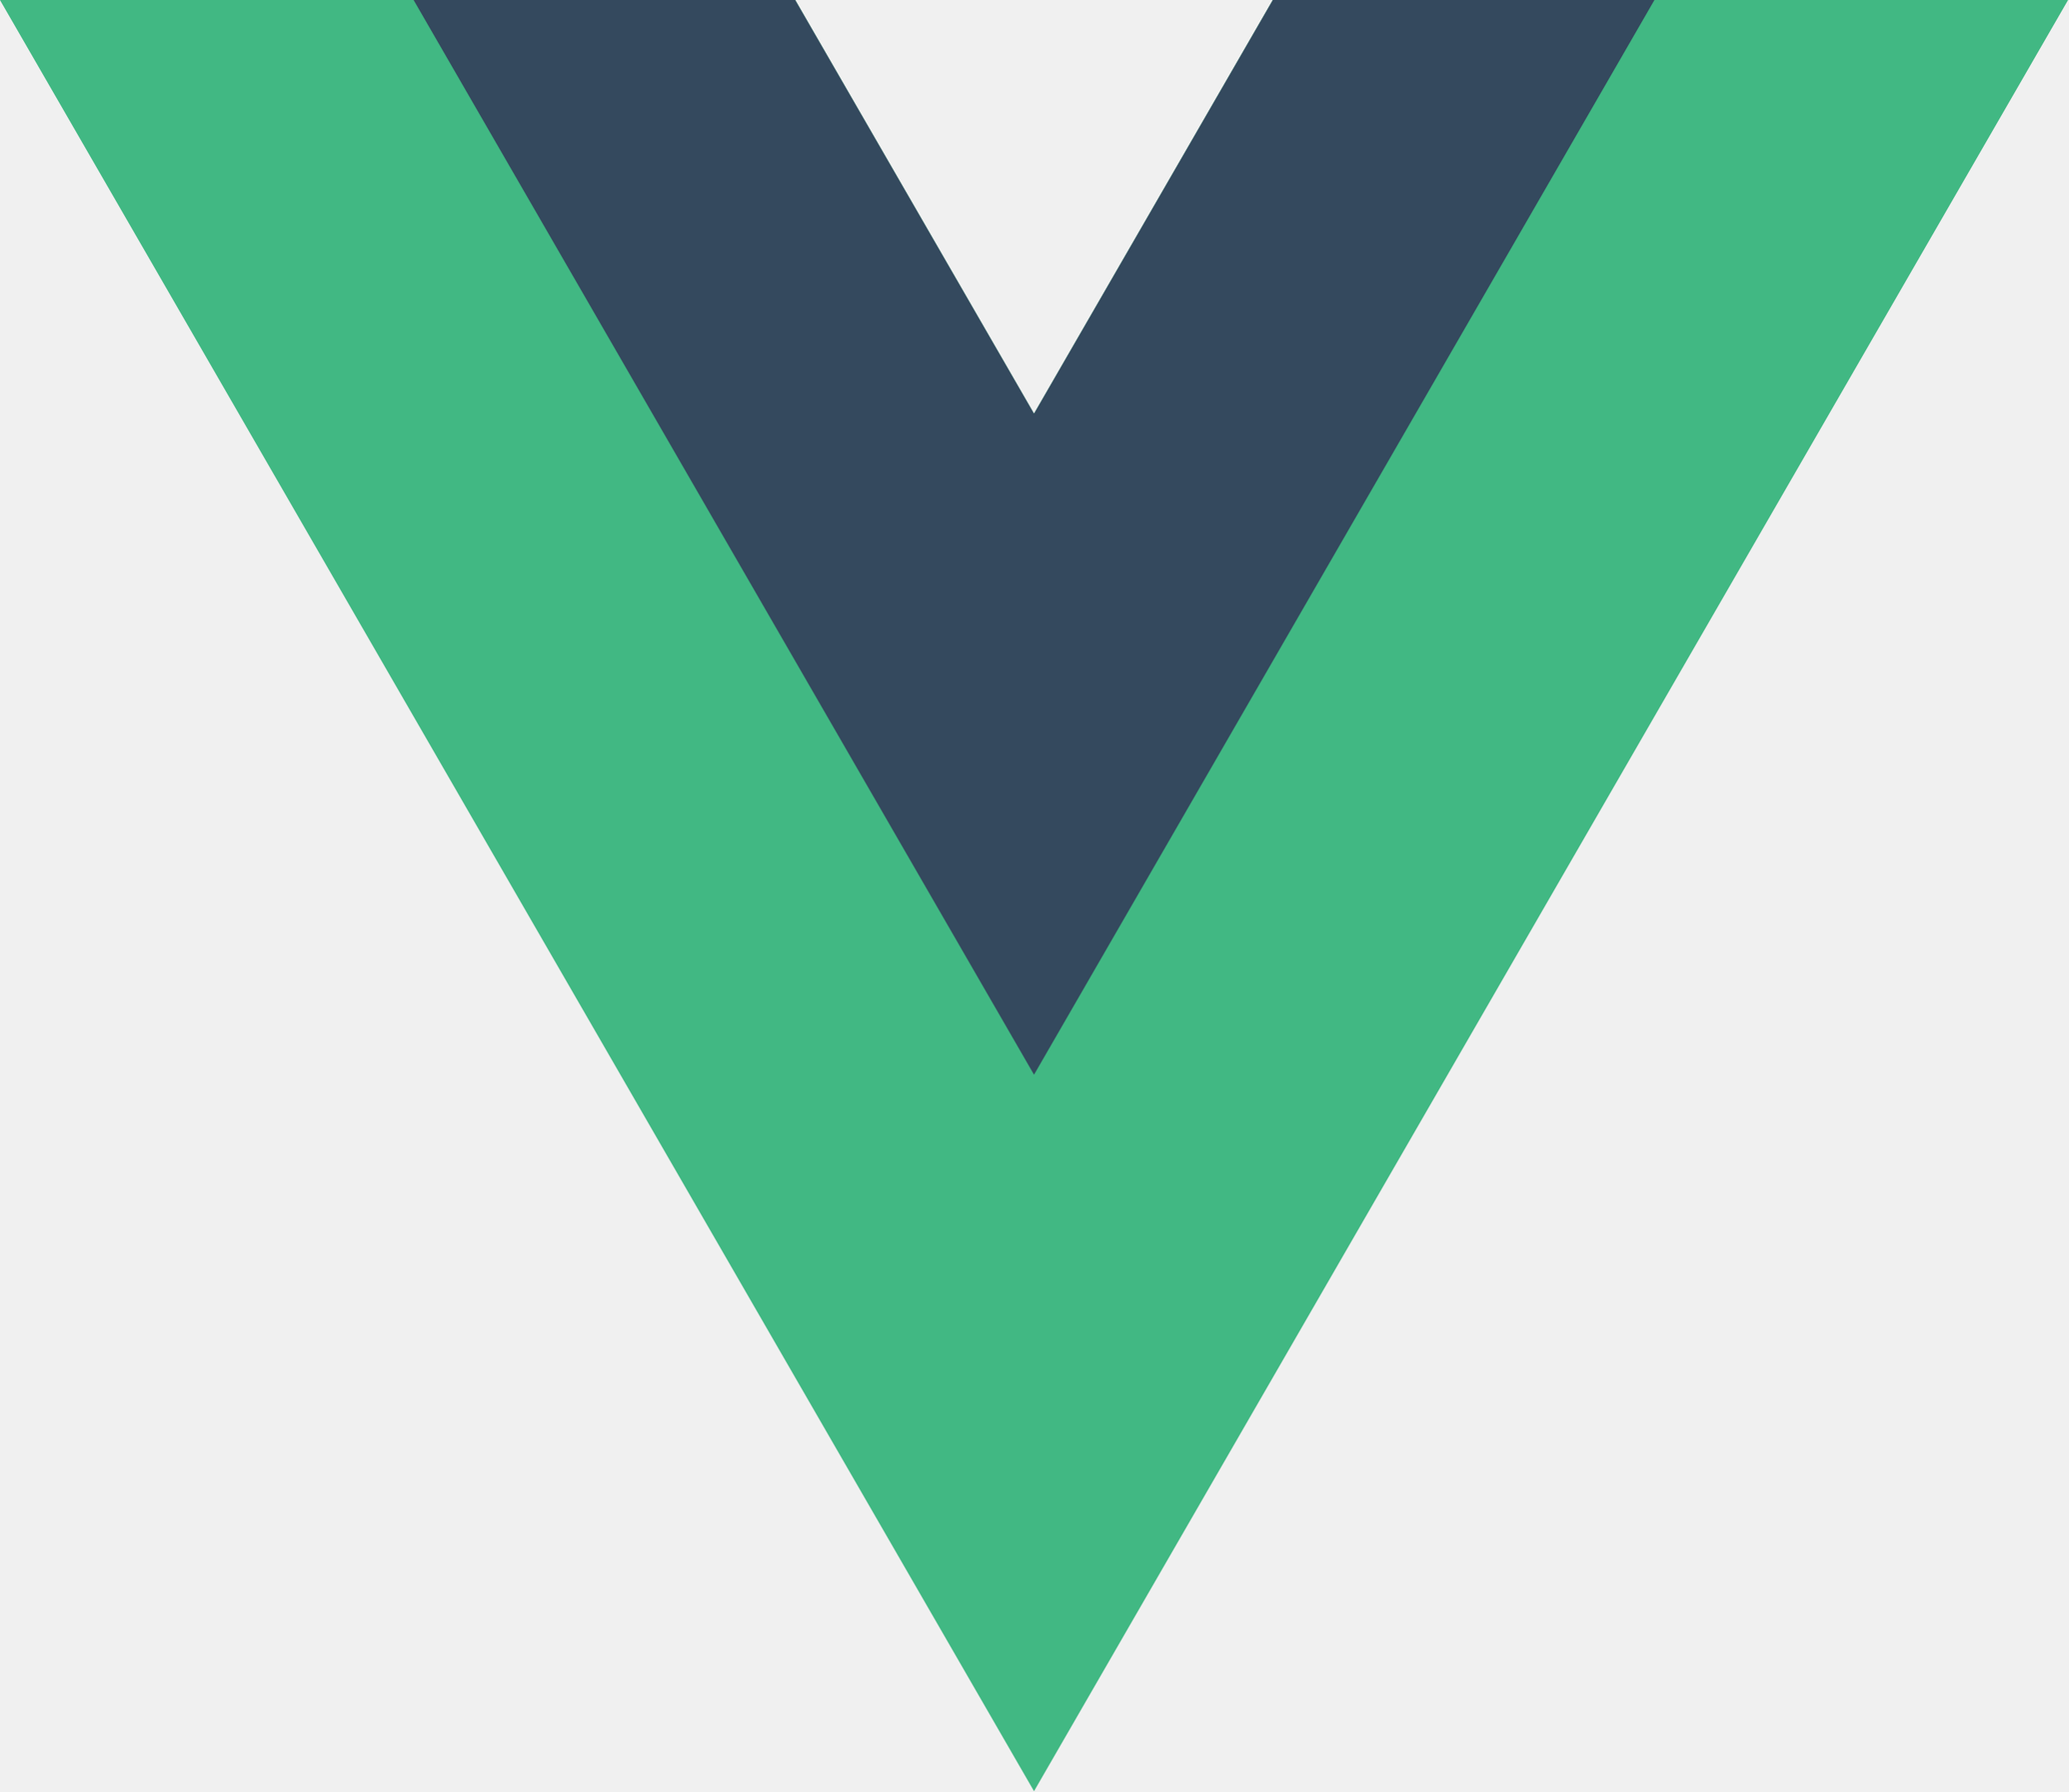
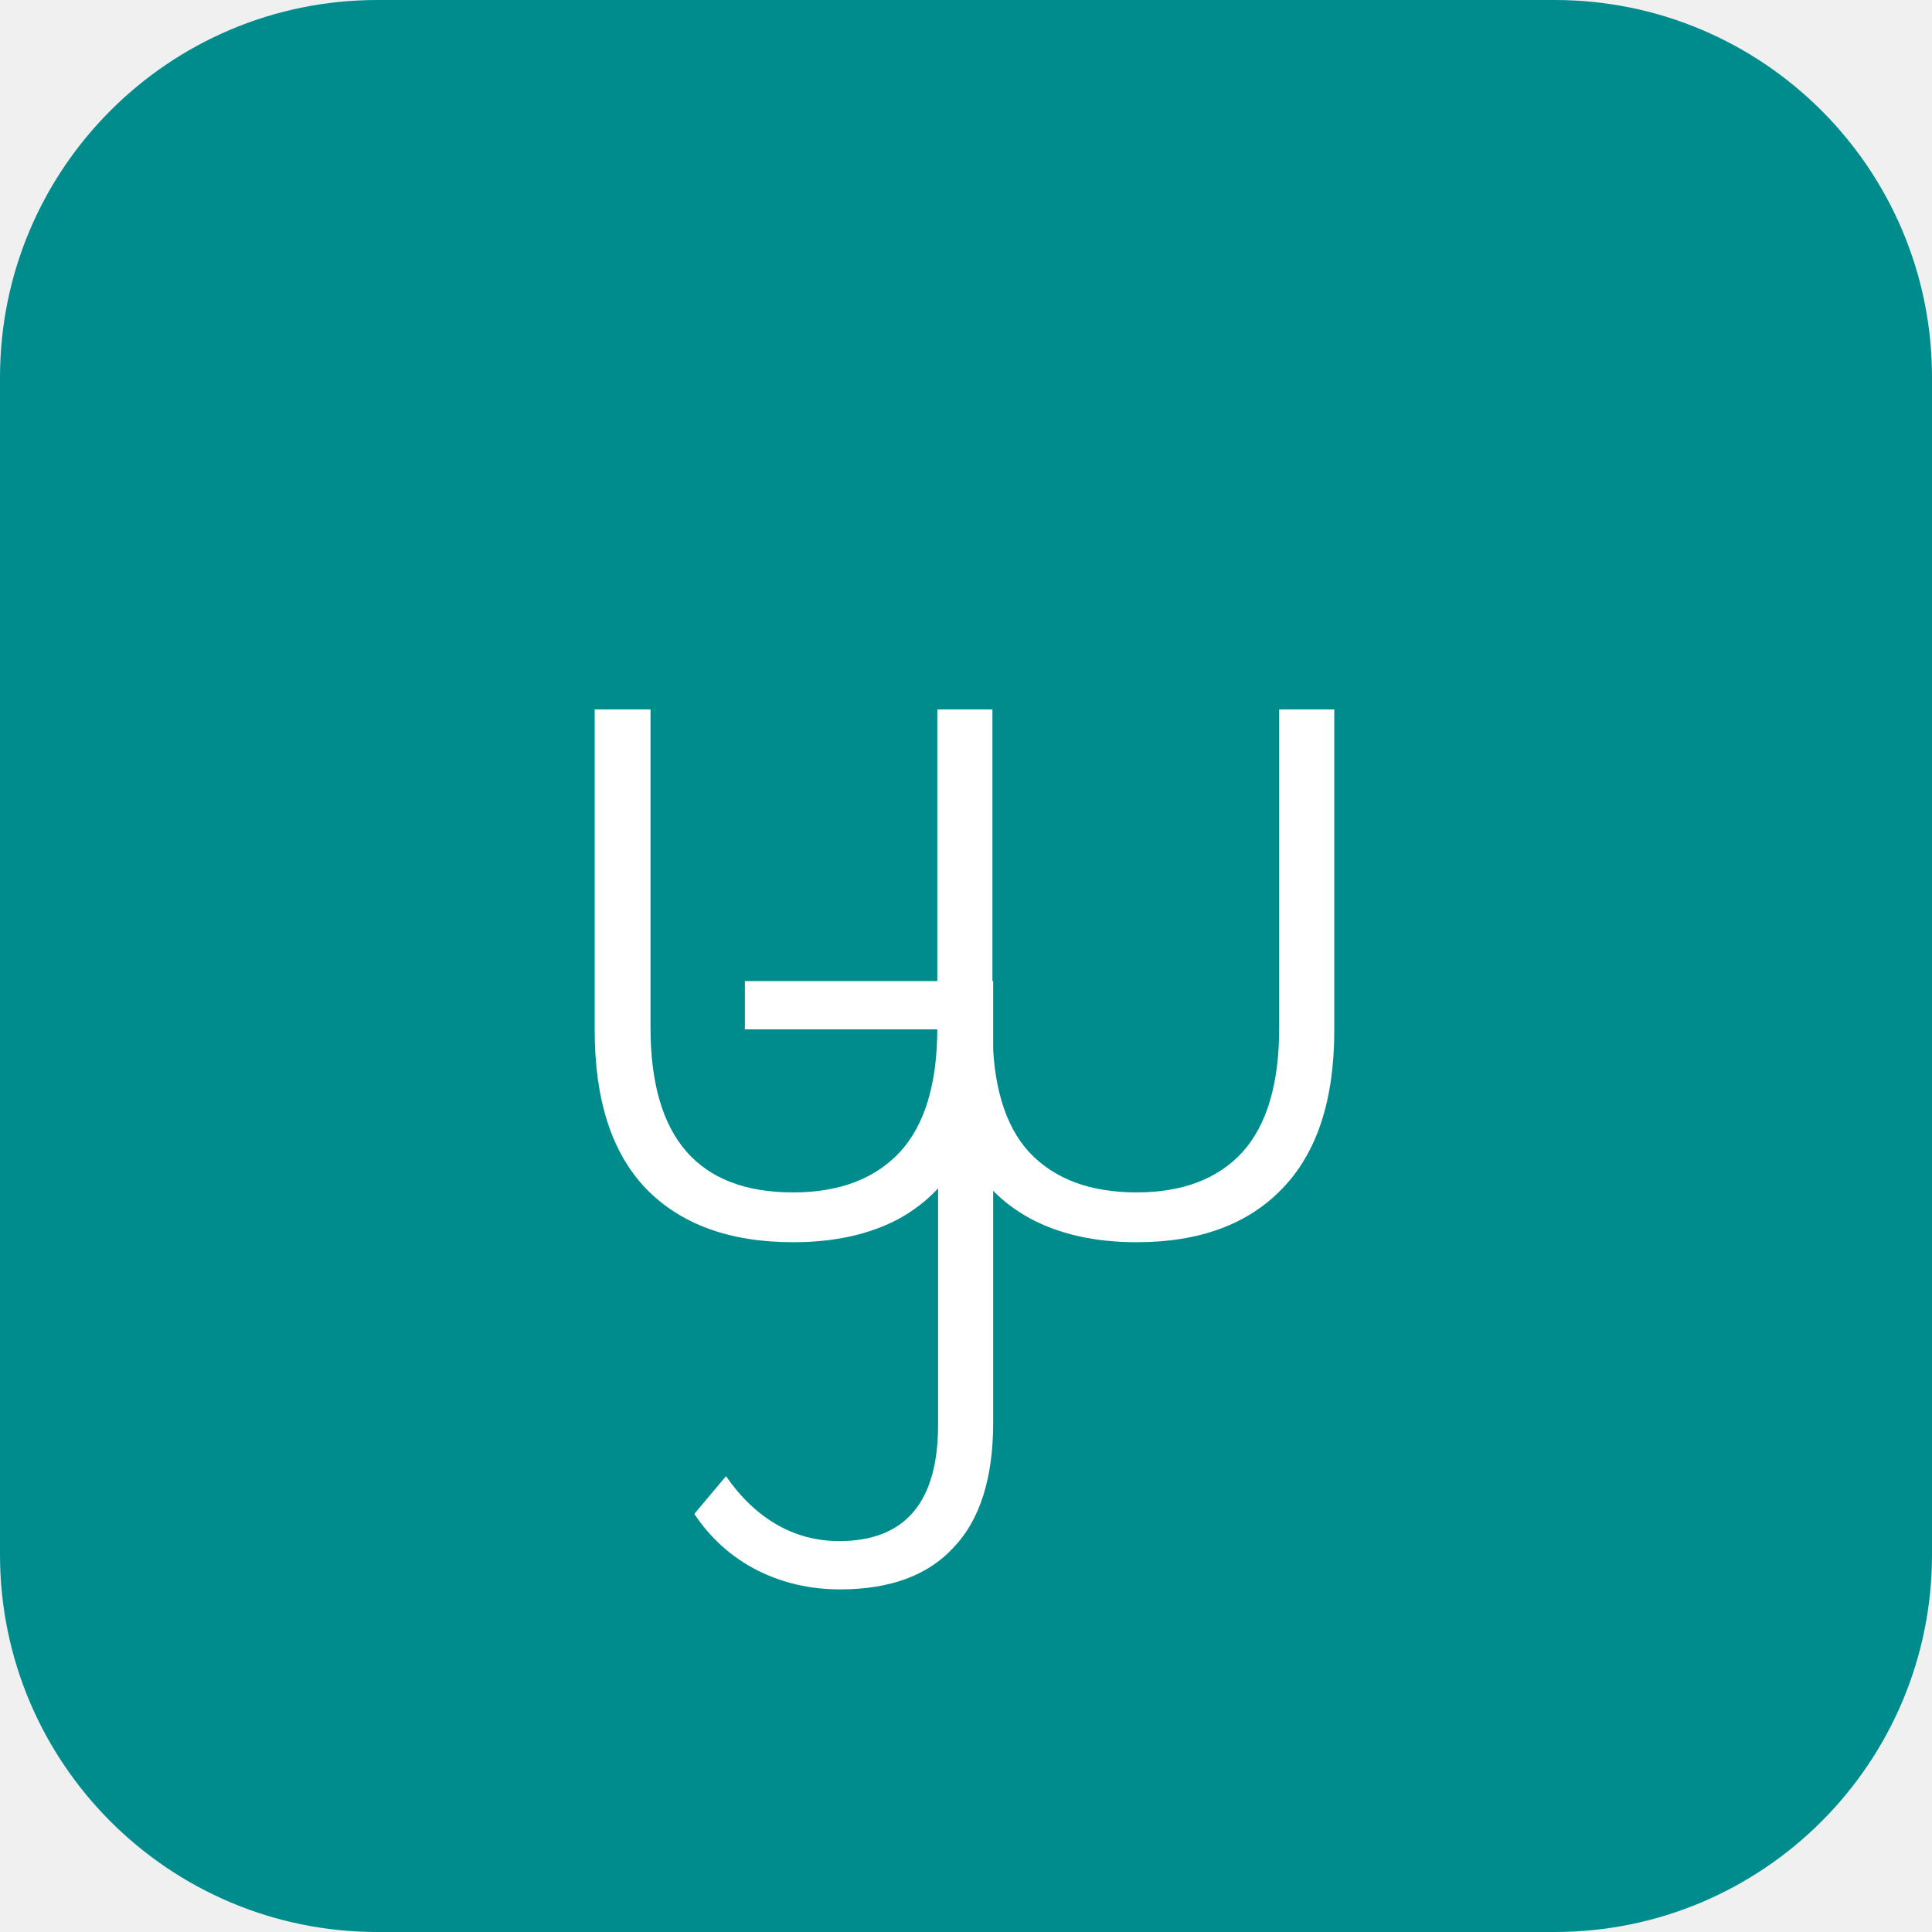
- <svg xmlns="http://www.w3.org/2000/svg" viewBox="0 0 261.76 226.69">
-   <path d="M161.096.001l-30.225 52.351L100.647.001H-.005l130.877 226.688L261.749.001z" fill="#41b883" />
-   <path d="M161.096.001l-30.225 52.351L100.647.001H52.346l78.526 136.01L209.398.001z" fill="#34495e" />
+ <svg xmlns="http://www.w3.org/2000/svg" width="192" height="192" viewBox="0 0 192 192" fill="none">
+   <g clip-path="url(#clip0_242_156)">
+     <mask id="mask0_242_156" style="mask-type:alpha" maskUnits="userSpaceOnUse" x="0" y="0" width="192" height="192">
+       <path d="M154.5 0H37.5C16.789 0 0 16.789 0 37.5V154.5C0 175.211 16.789 192 37.5 192H154.5C175.211 192 192 175.211 192 154.5V37.5C192 16.789 175.211 0 154.5 0Z" fill="#008C8D" />
+     </mask>
+     <g mask="url(#mask0_242_156)">
+       <path d="M-41.625 -50.625H250.875V267H-41.625V-50.625Z" fill="#008C8D" />
+       <path d="M58.688 298.875C135.213 298.875 197.25 236.419 197.25 159.375C197.25 82.331 135.213 19.875 58.688 19.875C-17.838 19.875 -79.875 82.331 -79.875 159.375C-79.875 236.419 -17.838 298.875 58.688 298.875Z" fill="#008C8D" />
+       <path d="M162.562 151.875C239.088 151.875 301.125 89.419 301.125 12.375C301.125 -64.669 239.088 -127.125 162.562 -127.125C86.037 -127.125 24 -64.669 24 12.375C24 89.419 86.037 151.875 162.562 151.875Z" fill="#008C8D" />
+     </g>
+     <path d="M132.6 70.5V102.375C132.6 109.325 130.875 114.575 127.425 118.125C124.024 121.675 119.2 123.45 112.95 123.45C108.799 123.45 105.25 122.65 102.3 121.05C99.4 119.45 97.249 117.175 95.85 114.225C94.4 117.225 92.225 119.525 89.325 121.125C86.425 122.675 82.924 123.45 78.825 123.45C72.525 123.45 67.65 121.675 64.2 118.125C60.8 114.575 59.1 109.325 59.1 102.375V70.5H64.65V102.15C64.65 113.05 69.375 118.5 78.825 118.5C83.374 118.5 86.9 117.175 89.4 114.525C91.9 111.825 93.15 107.7 93.15 102.15V70.5H98.625V102.15C98.625 107.75 99.85 111.875 102.3 114.525C104.8 117.175 108.349 118.5 112.95 118.5C117.499 118.5 121 117.175 123.45 114.525C125.899 111.825 127.125 107.7 127.125 102.15V70.5H132.6Z" fill="white" />
+     <path d="M83.475 157.95C80.475 157.95 77.7 157.3 75.15 156C72.65 154.7 70.6 152.85 69 150.45L72.15 146.7C73.6 148.8 75.275 150.4 77.175 151.5C79.075 152.6 81.15 153.15 83.4 153.15C89.95 153.15 93.225 149.3 93.225 141.6V102.3H74.025V97.5H98.7V141.375C98.7 146.875 97.4 151 94.8 153.75C92.25 156.55 88.475 157.95 83.475 157.95Z" fill="white" />
+   </g>
+   <defs>
+     <clipPath id="clip0_242_156">
+       <rect width="192" height="192" fill="white" />
+     </clipPath>
+   </defs>
</svg>
